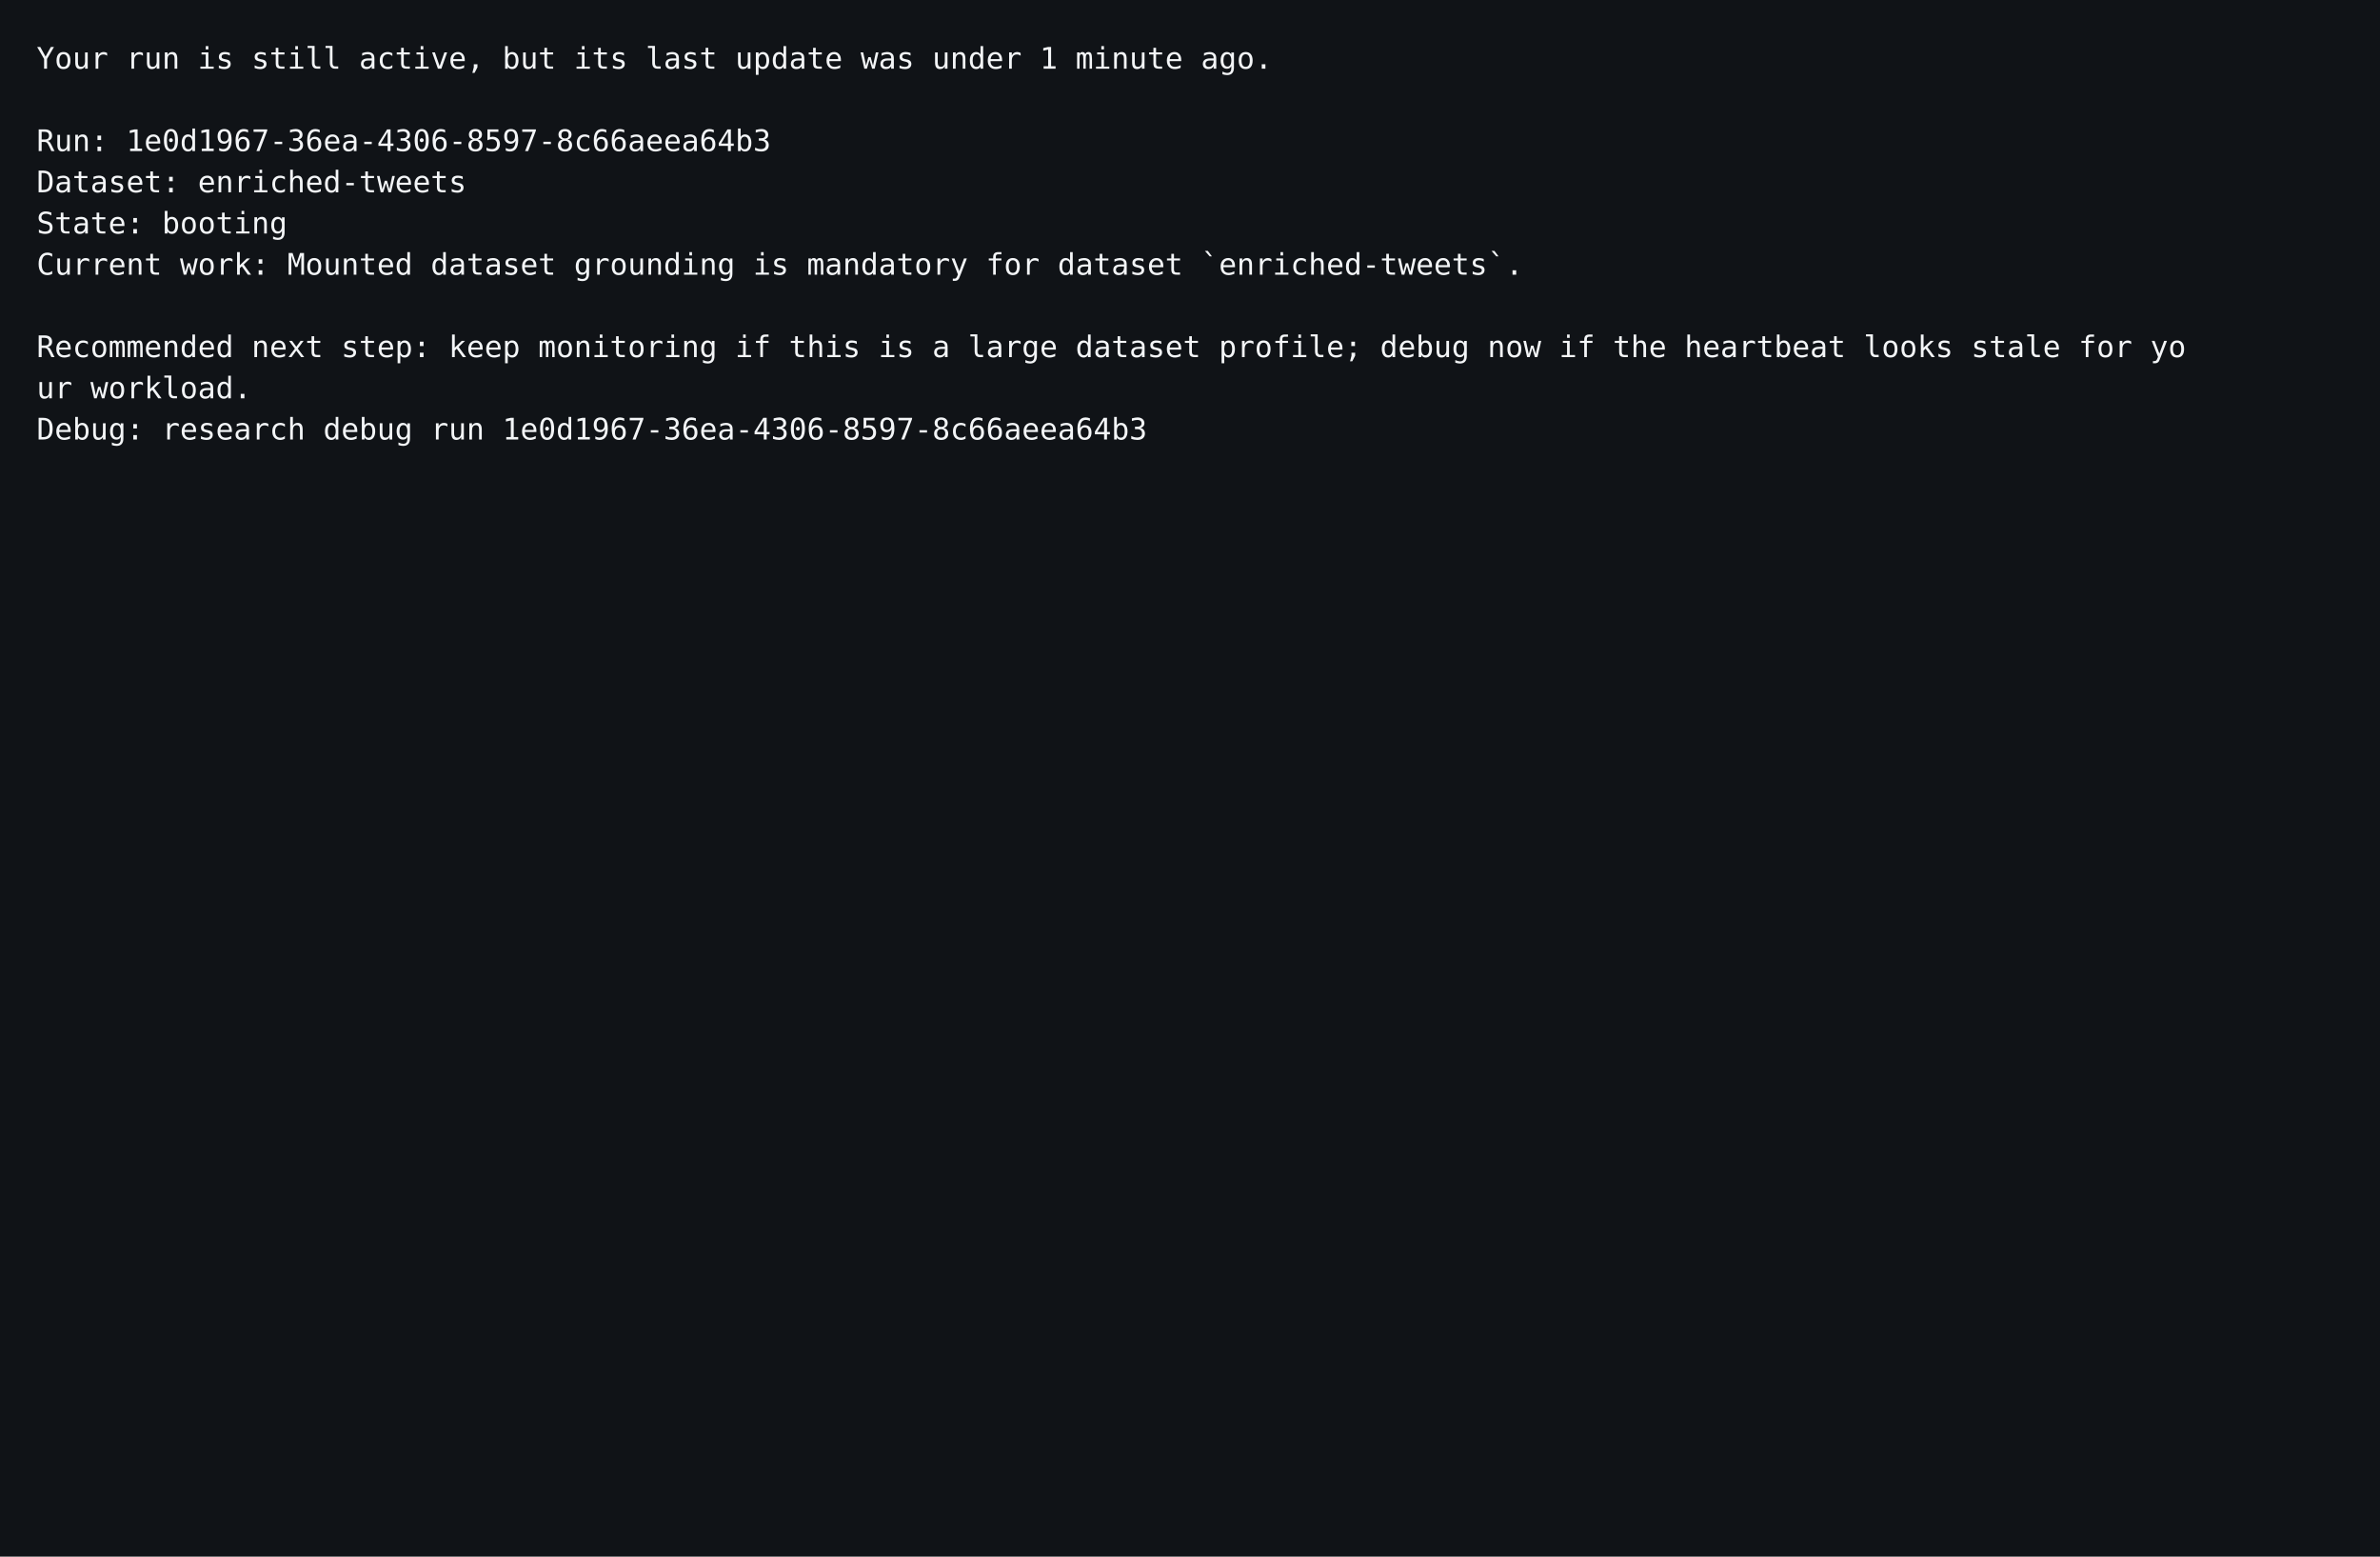
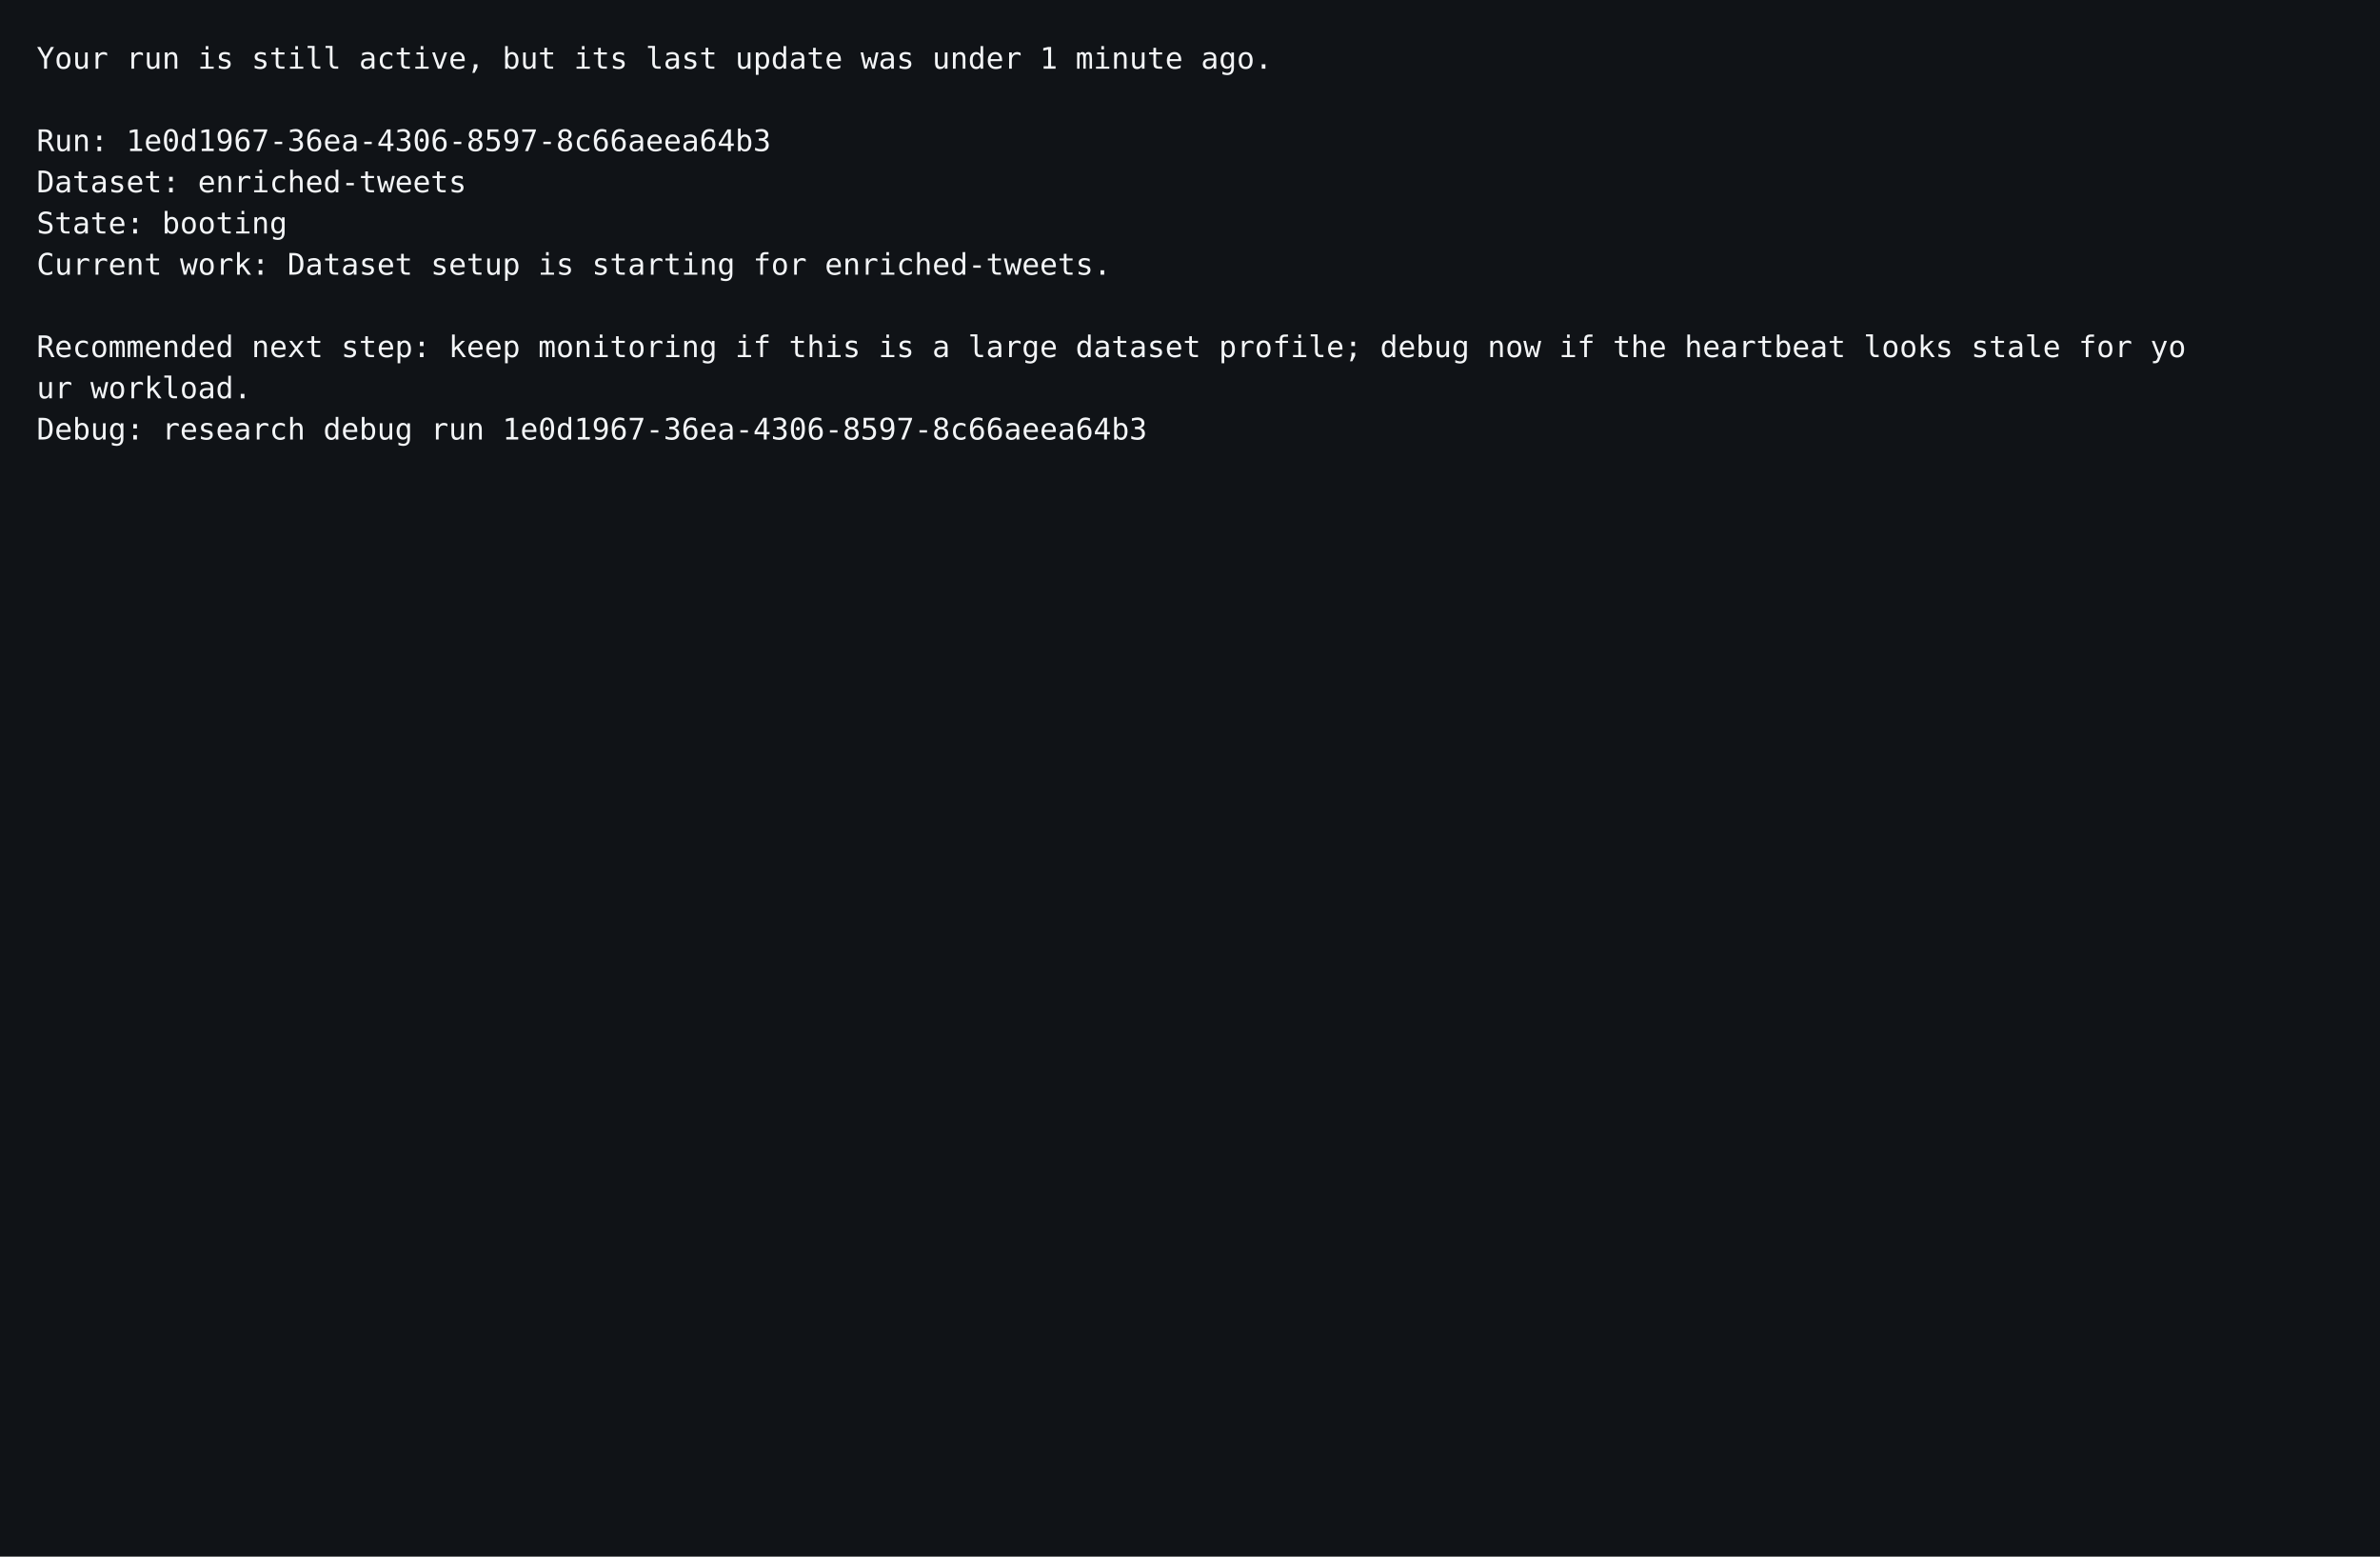
<svg xmlns="http://www.w3.org/2000/svg" width="1040" height="680" viewBox="0 0 1040 680">
  <rect width="100%" height="100%" fill="#101317" />
  <g font-family="SFMono-Regular, Menlo, Consolas, monospace" font-size="13" fill="#f3f5f7" xml:space="preserve">
    <text x="16" y="30">Your run is still active, but its last update was under 1 minute ago.                                                   </text>
    <text x="16" y="48">                                                                                                                        </text>
    <text x="16" y="66">Run: 1e0d1967-36ea-4306-8597-8c66aeea64b3                                                                               </text>
    <text x="16" y="84">Dataset: enriched-tweets                                                                                                </text>
    <text x="16" y="102">State: booting                                                                                                          </text>
-     <text x="16" y="120">Current work: Mounted dataset grounding is mandatory for dataset `enriched-tweets`.                                     </text>
+     <text x="16" y="120">Current work: Dataset setup is starting for enriched-tweets.                                     </text>
    <text x="16" y="138">                                                                                                                        </text>
    <text x="16" y="156">Recommended next step: keep monitoring if this is a large dataset profile; debug now if the heartbeat looks stale for yo</text>
    <text x="16" y="174">ur workload.                                                                                                            </text>
    <text x="16" y="192">Debug: research debug run 1e0d1967-36ea-4306-8597-8c66aeea64b3                                                          </text>
    <text x="16" y="210">                                                                                                                        </text>
  </g>
</svg>
